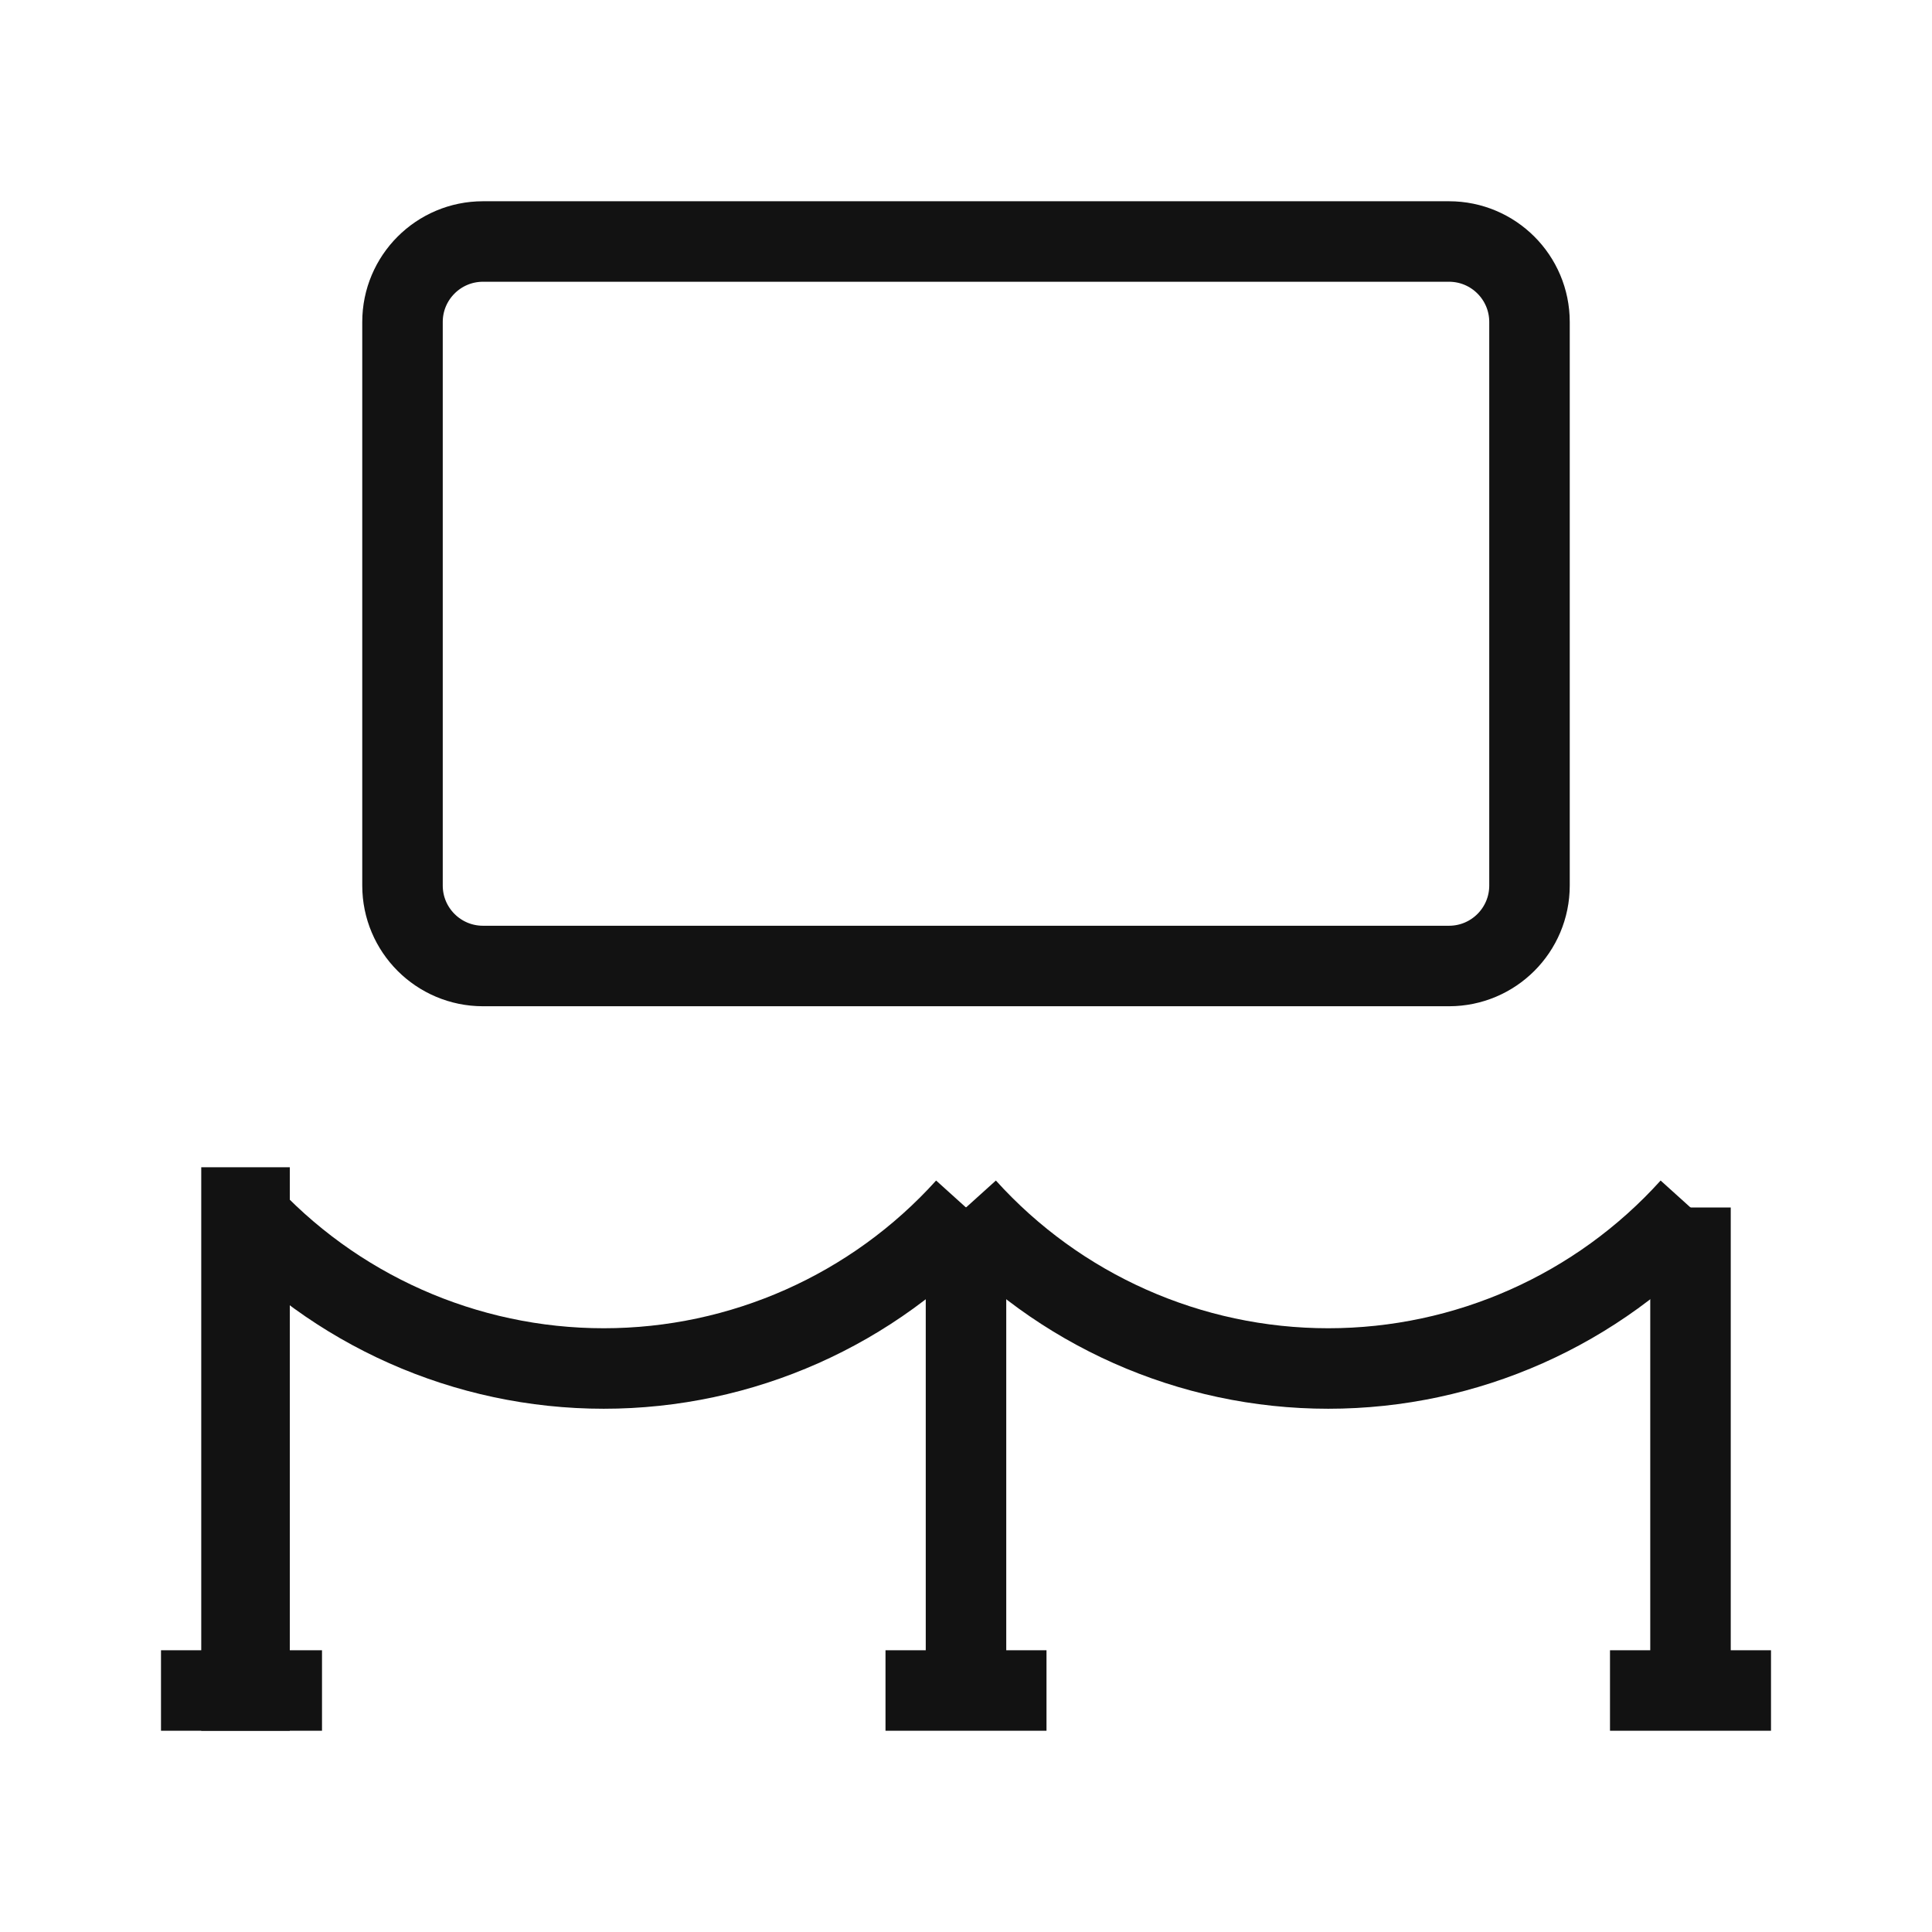
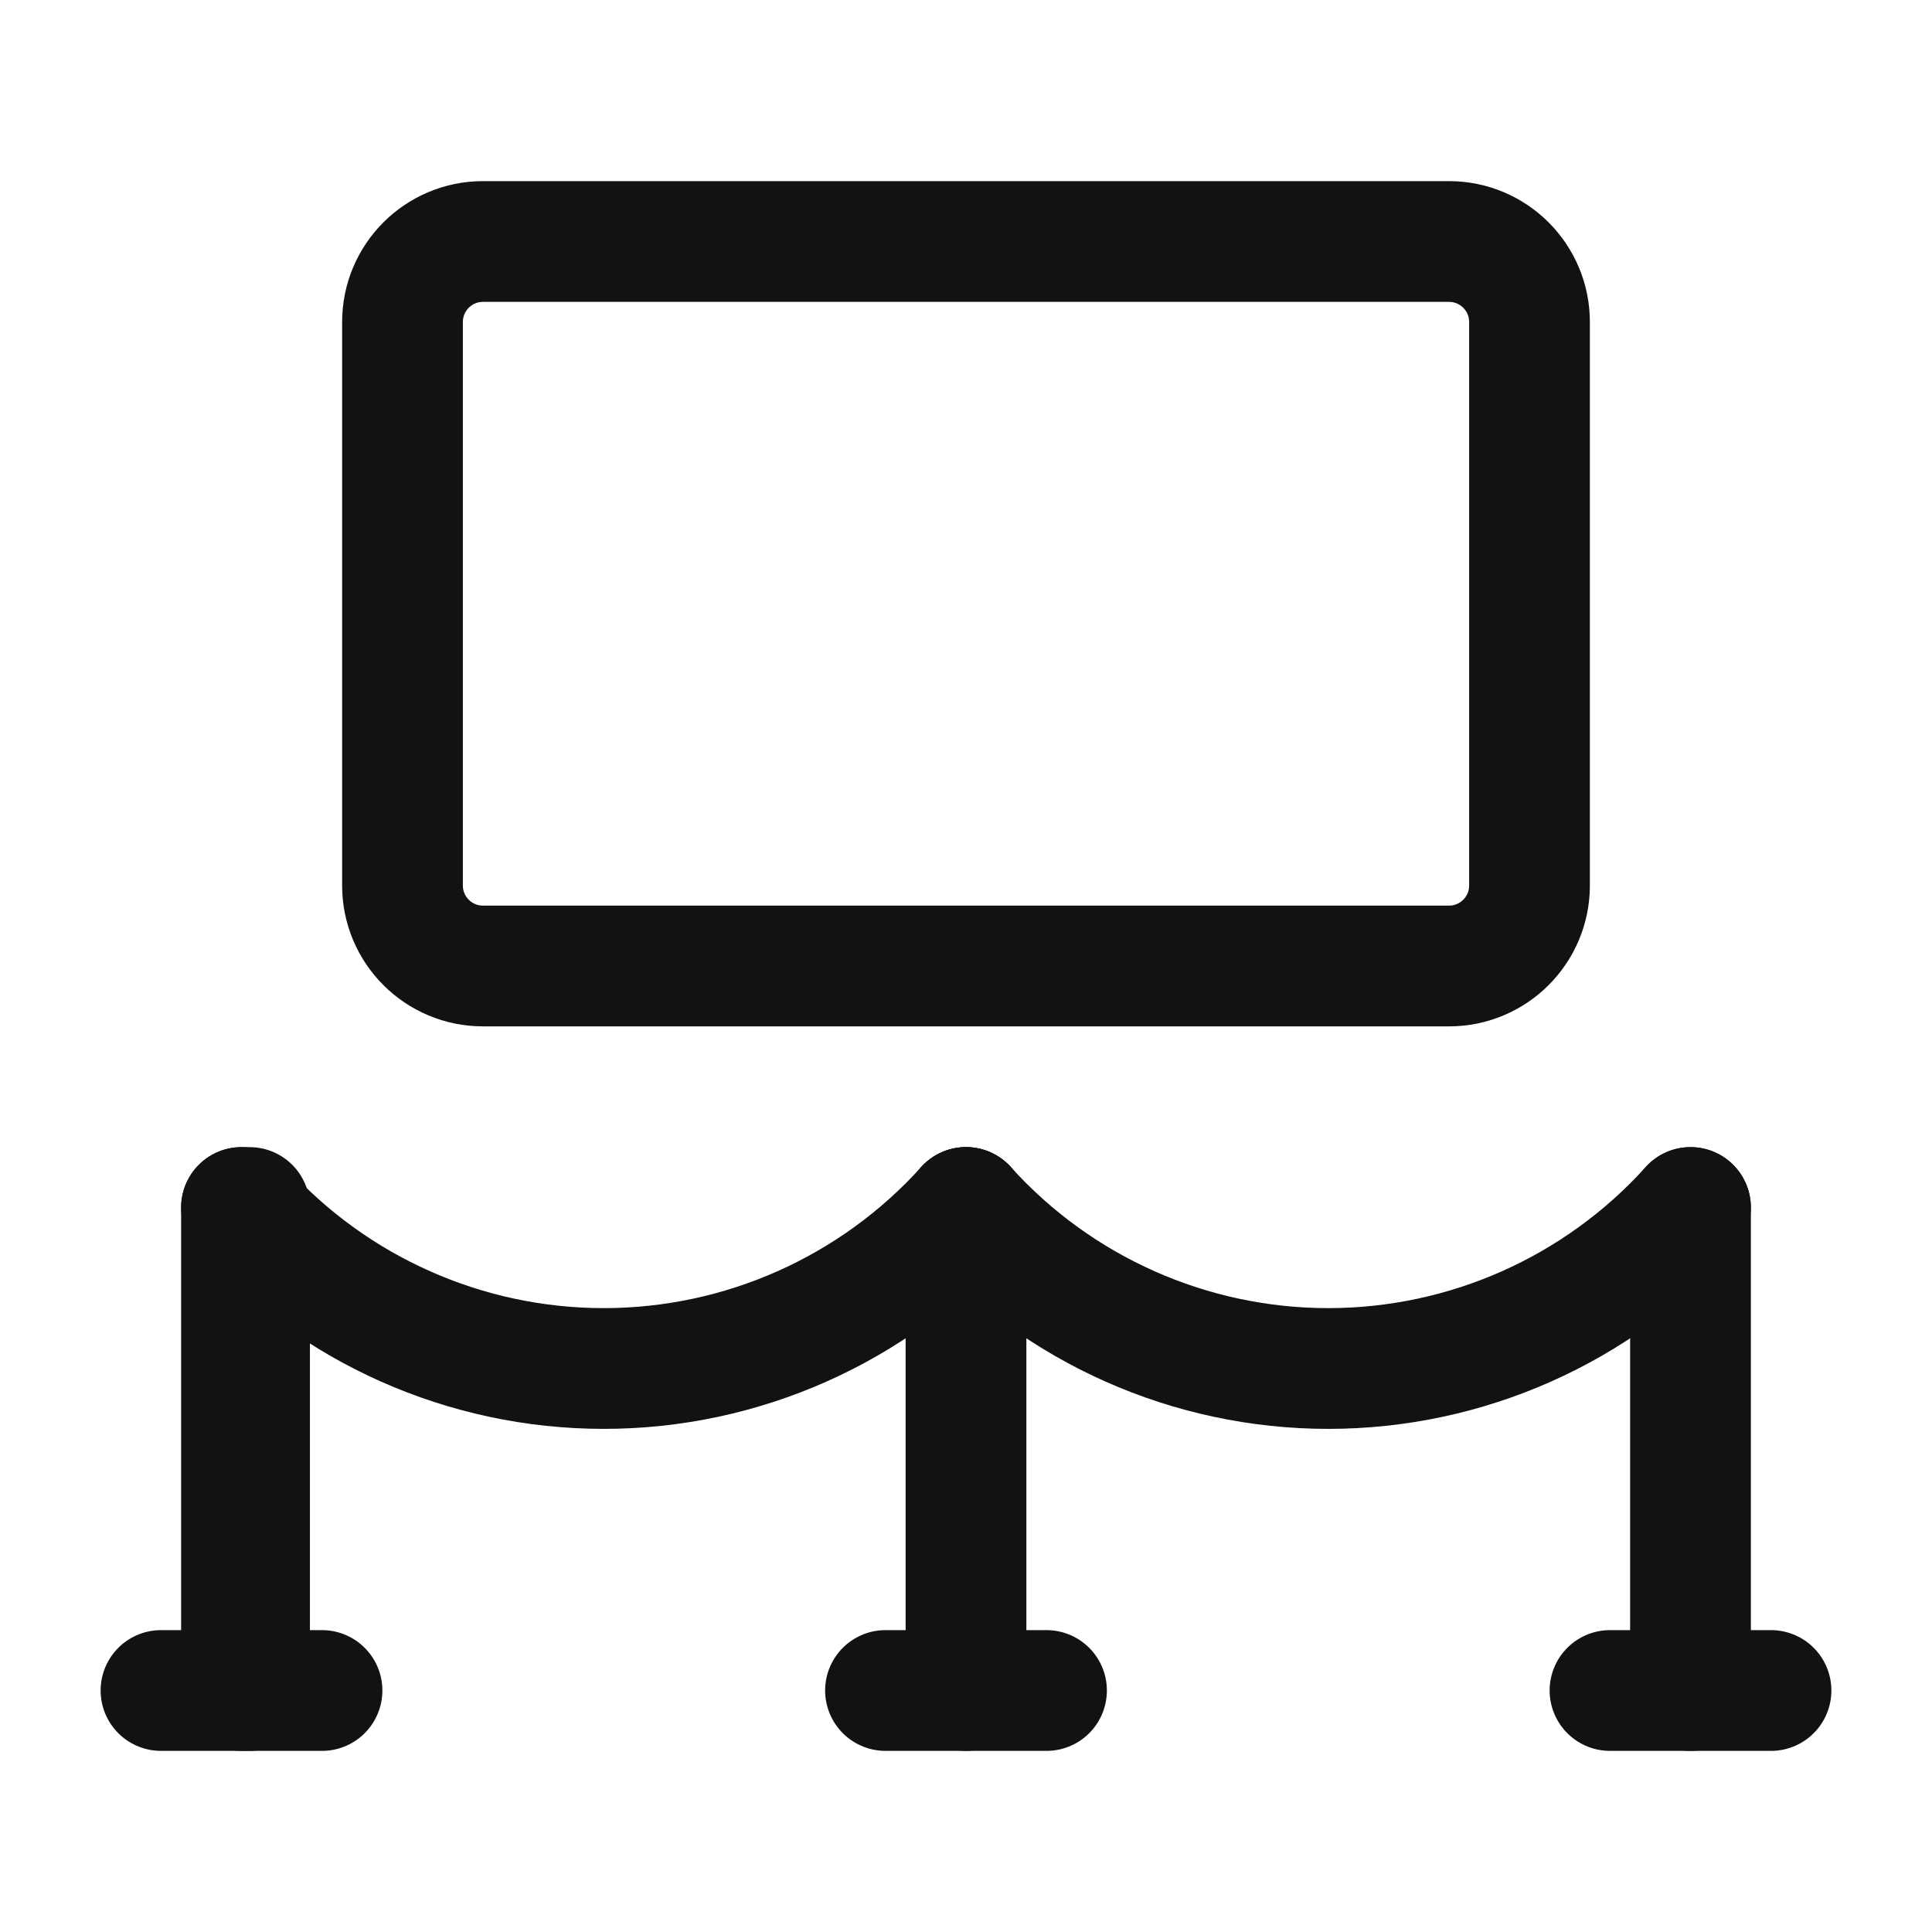
<svg xmlns="http://www.w3.org/2000/svg" viewBox="0 0 24 24" fill="none">
-   <path d="M12 15V21" stroke="#121212" strokeWidth="1.5" strokeLinecap="round" strokeLinejoin="round" />
-   <path d="M13 21H11" stroke="#121212" strokeWidth="1.5" strokeLinecap="round" strokeLinejoin="round" />
-   <path d="M12 15C10.851 16.273 9.215 17 7.5 17C5.785 17 4.149 16.273 3 15" stroke="#121212" strokeWidth="1.5" strokeLinecap="round" strokeLinejoin="round" />
-   <path d="M21 15C19.851 16.273 18.215 17 16.5 17C14.785 17 13.149 16.273 12 15" stroke="#121212" strokeWidth="1.5" strokeLinecap="round" strokeLinejoin="round" />
-   <rect x="3" y="15" width="0.1" height="6" stroke="#121212" strokeWidth="1.5" strokeLinecap="round" strokeLinejoin="round" />
-   <path d="M2 21H4" stroke="#121212" strokeWidth="1.5" strokeLinecap="round" strokeLinejoin="round" />
-   <path d="M21 15V21" stroke="#121212" strokeWidth="1.5" strokeLinecap="round" strokeLinejoin="round" />
-   <path d="M22 21H20" stroke="#121212" strokeWidth="1.5" strokeLinecap="round" strokeLinejoin="round" />
-   <rect x="5" y="3" width="14" height="9" rx="1" stroke="#121212" strokeWidth="1.5" strokeLinecap="round" strokeLinejoin="round" />
+   <path d="M12 15V21" stroke="#121212" stroke-width="1.5" stroke-linecap="round" stroke-linejoin="round" />
+   <path d="M13 21H11" stroke="#121212" stroke-width="1.5" stroke-linecap="round" stroke-linejoin="round" />
+   <path d="M12 15C10.851 16.273 9.215 17 7.5 17C5.785 17 4.149 16.273 3 15" stroke="#121212" stroke-width="1.5" stroke-linecap="round" stroke-linejoin="round" />
+   <path d="M21 15C19.851 16.273 18.215 17 16.5 17C14.785 17 13.149 16.273 12 15" stroke="#121212" stroke-width="1.5" stroke-linecap="round" stroke-linejoin="round" />
+   <rect x="3" y="15" width="0.1" height="6" stroke="#121212" stroke-width="1.5" stroke-linecap="round" stroke-linejoin="round" />
+   <path d="M2 21H4" stroke="#121212" stroke-width="1.5" stroke-linecap="round" stroke-linejoin="round" />
+   <path d="M21 15V21" stroke="#121212" stroke-width="1.5" stroke-linecap="round" stroke-linejoin="round" />
+   <path d="M22 21H20" stroke="#121212" stroke-width="1.5" stroke-linecap="round" stroke-linejoin="round" />
+   <rect x="5" y="3" width="14" height="9" rx="1" stroke="#121212" stroke-width="1.5" stroke-linecap="round" stroke-linejoin="round" />
</svg>
